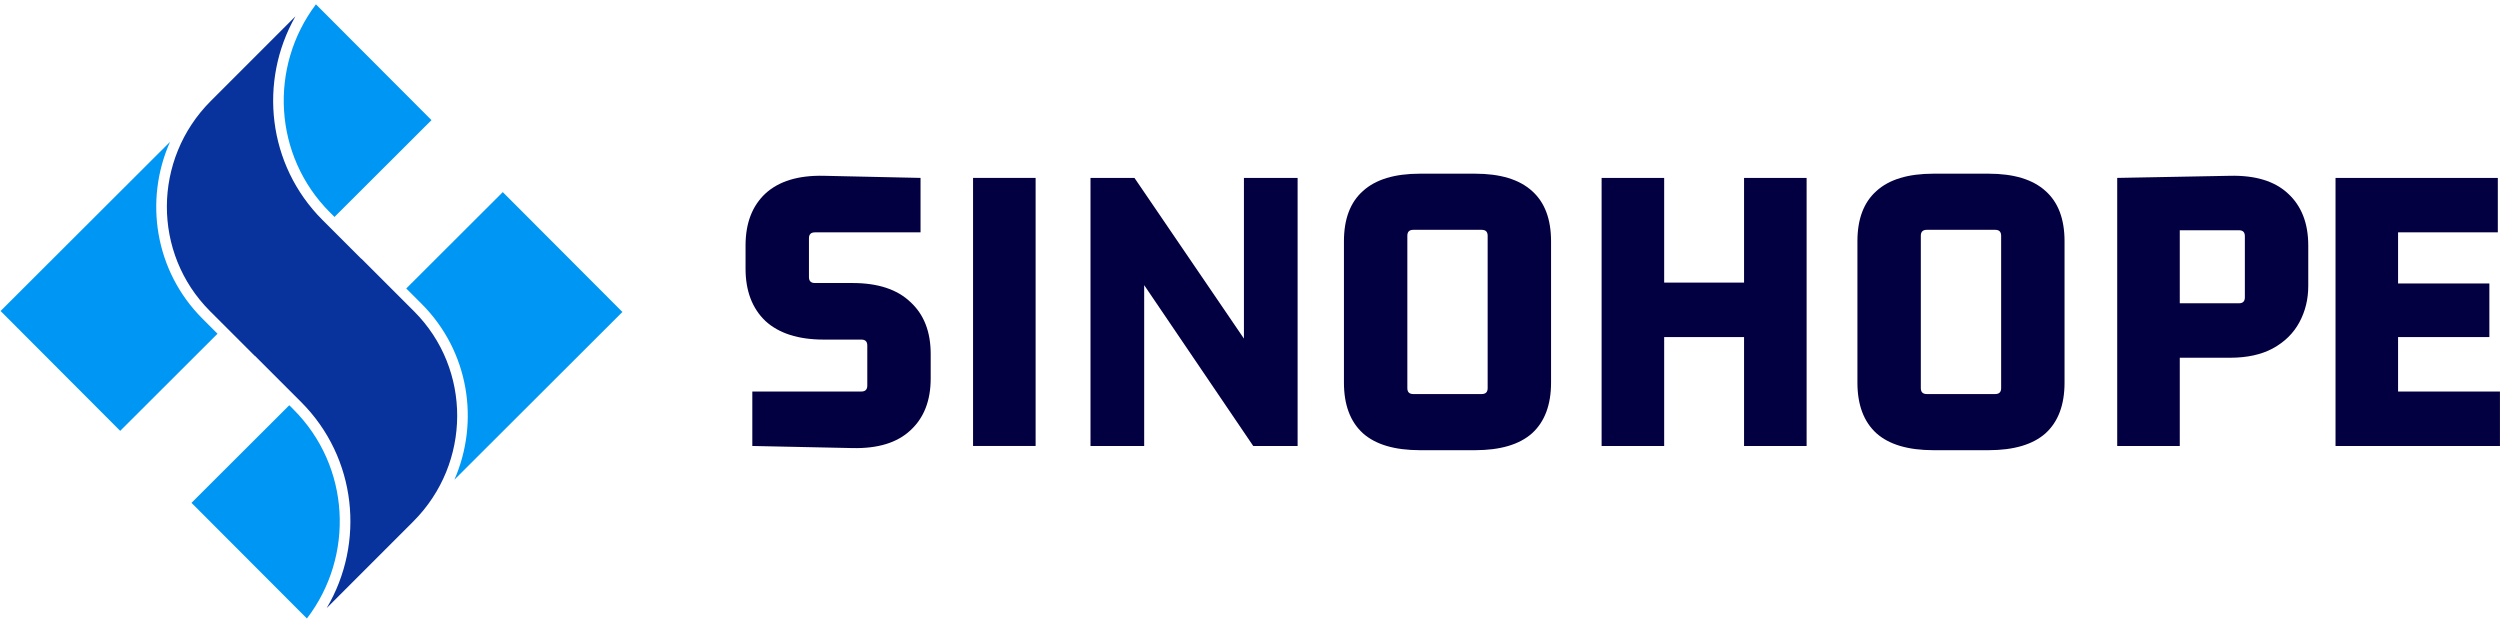
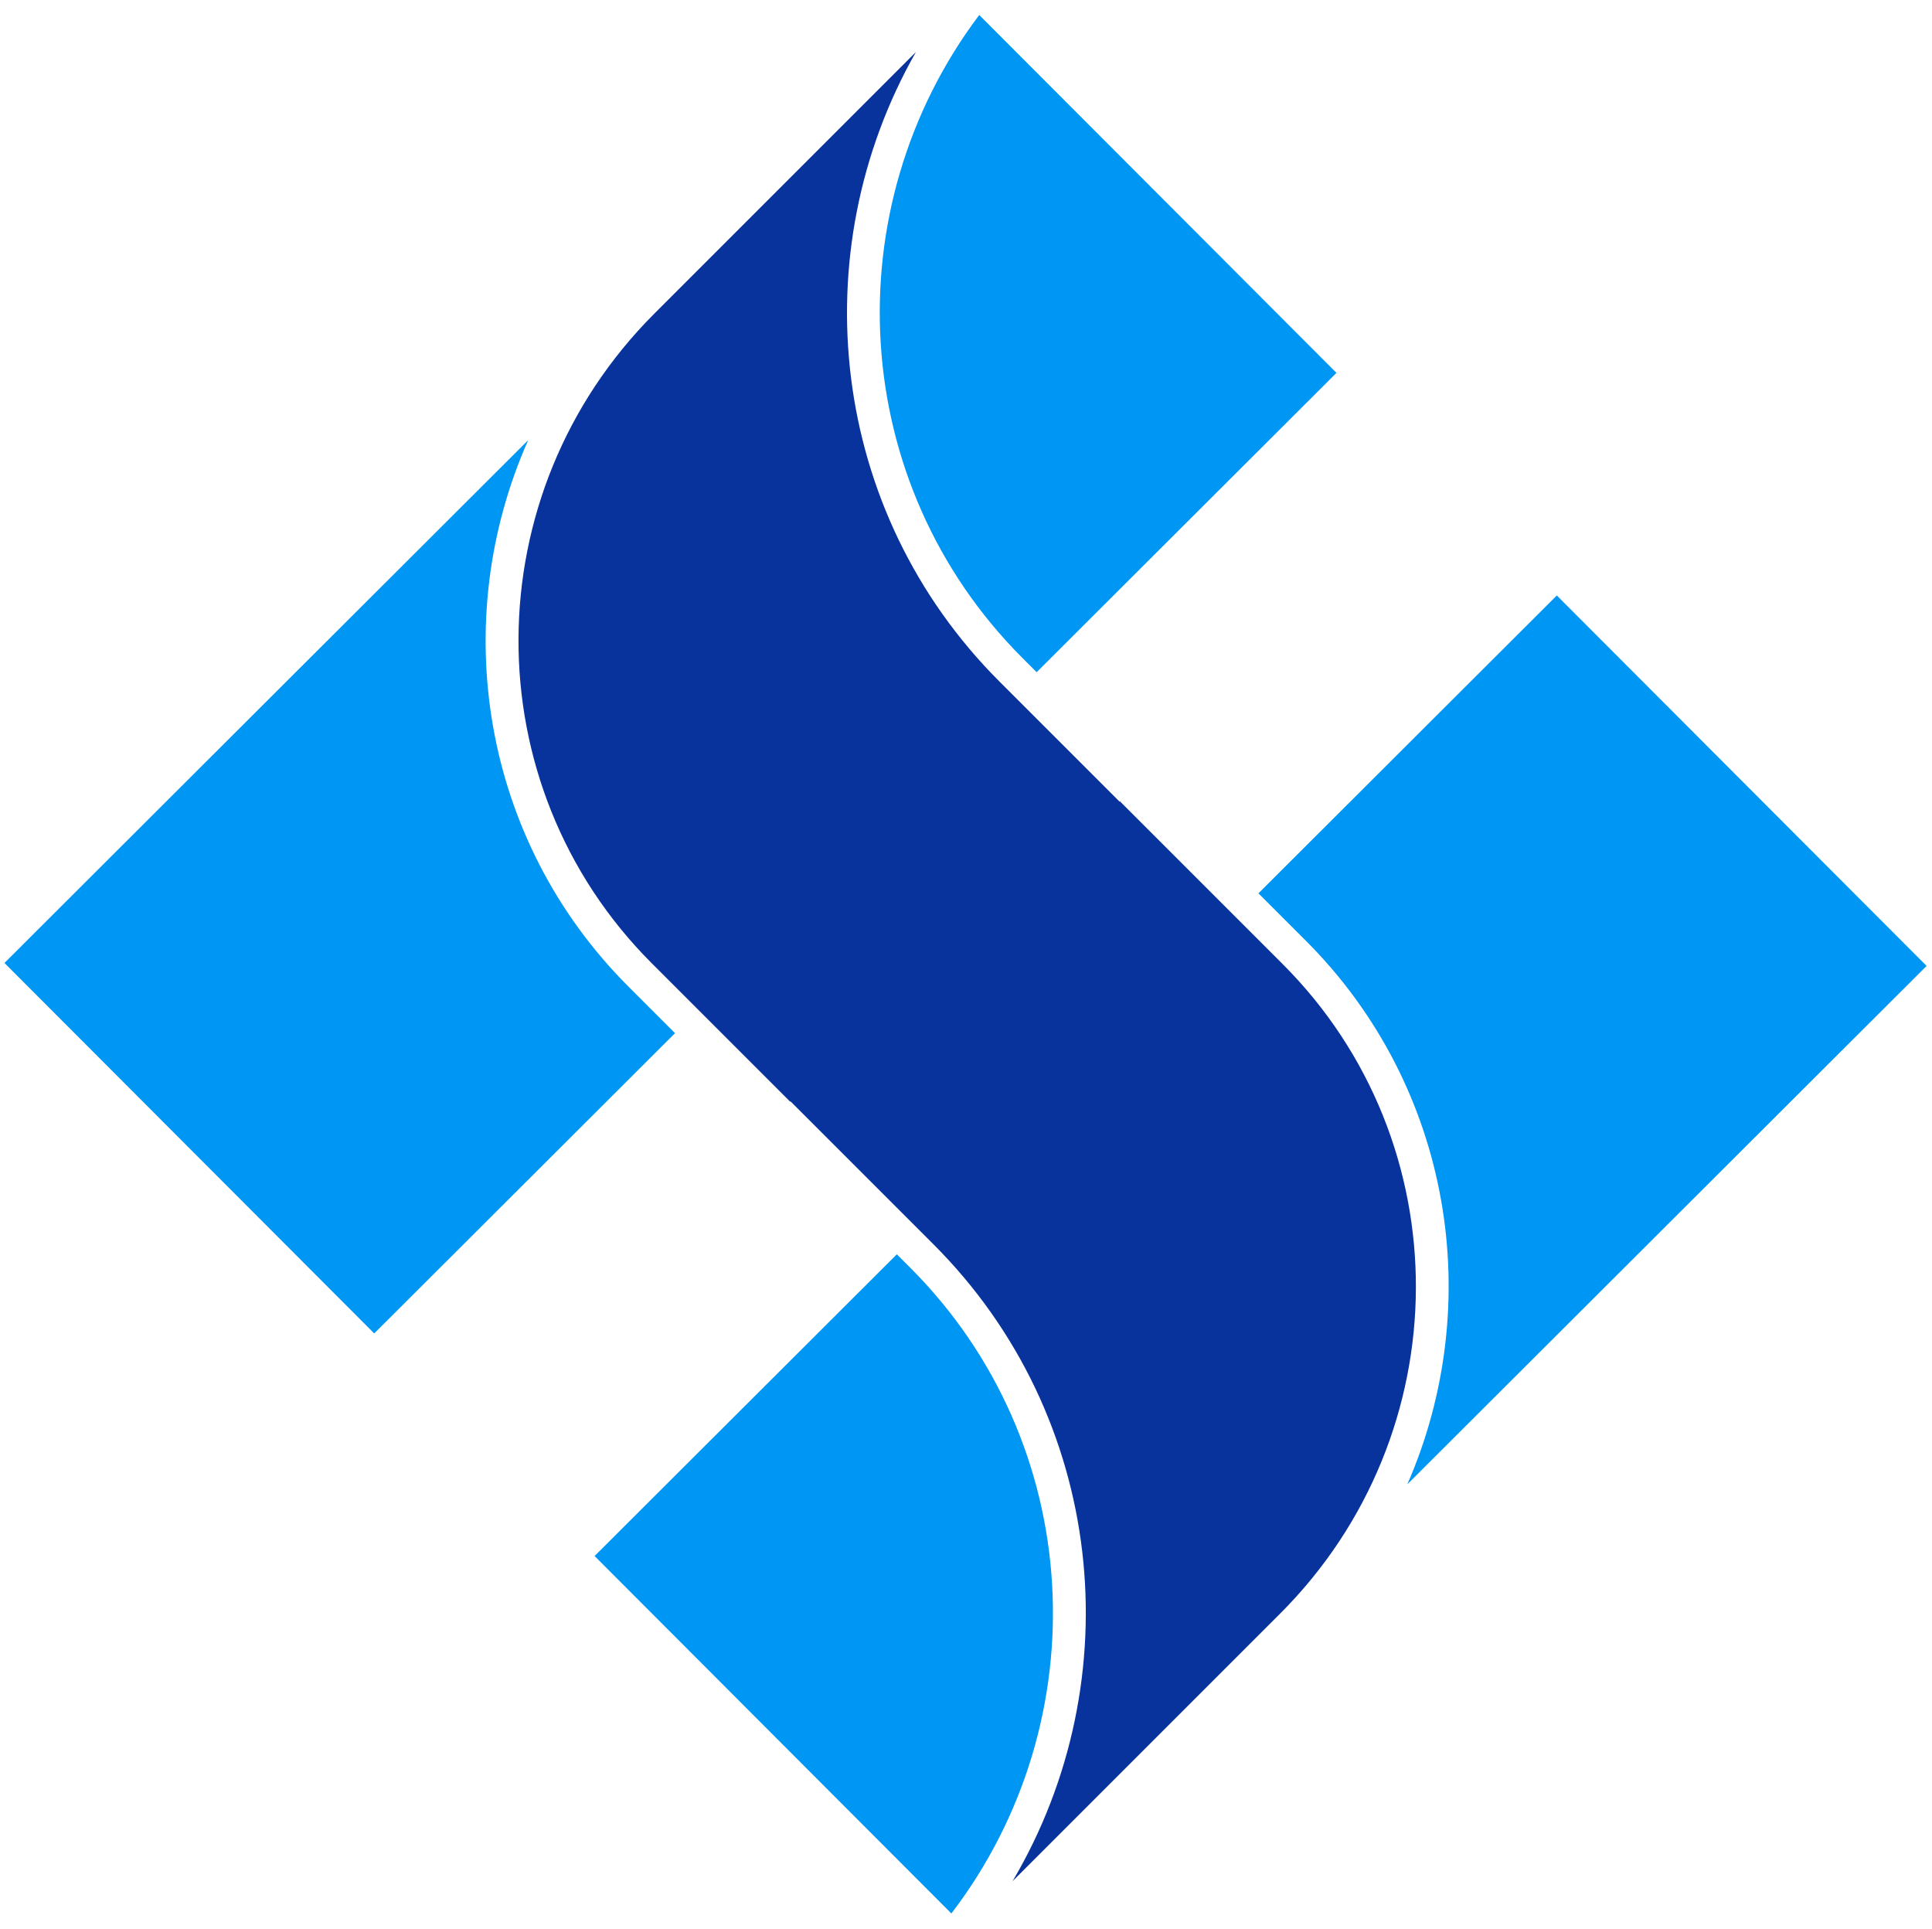
- <svg xmlns="http://www.w3.org/2000/svg" width="1425" height="356" viewBox="0 0 1425 356" fill="none">
-   <path d="M464.479 161.321H485.921C500.377 161.321 511.379 164.931 518.928 172.15C526.638 179.208 530.493 189.073 530.493 201.746V215.703C530.493 228.375 526.638 238.241 518.928 245.299C511.379 252.358 500.377 255.726 485.921 255.405L428.821 254.202V223.162H490.981C493.229 223.162 494.354 222.039 494.354 219.793V196.934C494.354 194.688 493.229 193.565 490.981 193.565H469.538C455.082 193.565 444 190.036 436.29 182.978C428.741 175.759 424.967 165.813 424.967 153.14V139.906C424.967 127.233 428.741 117.368 436.29 110.309C444 103.251 455.082 99.882 469.538 100.203L524.71 101.406V132.447H464.479C462.23 132.447 461.106 133.57 461.106 135.815V157.953C461.106 160.199 462.23 161.321 464.479 161.321Z" fill="#030041" />
-   <path d="M590.299 254.202H554.642V101.406H590.299V254.202Z" fill="#030041" />
-   <path d="M709.04 200.062V101.406H739.638V254.202H714.341L647.122 155.065H652.182V254.202H621.584V101.406H646.64L713.859 200.062H709.04Z" fill="#030041" />
-   <path d="M844.588 131.003H805.558C803.309 131.003 802.185 132.126 802.185 134.372V221.237C802.185 223.483 803.309 224.606 805.558 224.606H844.588C846.837 224.606 847.961 223.483 847.961 221.237V134.372C847.961 132.126 846.837 131.003 844.588 131.003ZM766.046 218.109V137.5C766.046 124.827 769.66 115.282 776.888 108.865C784.115 102.288 794.957 99 809.413 99H840.733C855.189 99 866.031 102.288 873.258 108.865C880.486 115.282 884.1 124.827 884.1 137.5V218.109C884.1 230.782 880.486 240.407 873.258 246.984C866.031 253.4 855.189 256.609 840.733 256.609H809.413C794.957 256.609 784.115 253.4 776.888 246.984C769.66 240.407 766.046 230.782 766.046 218.109Z" fill="#030041" />
-   <path d="M994.11 165.893V101.406H1029.77V254.202H994.11V187.309L998.928 192.121H943.756L948.575 187.309V254.202H912.917V101.406H948.575V165.893L943.756 161.081H998.928L994.11 165.893Z" fill="#030041" />
-   <path d="M1137.28 131.003H1098.25C1096 131.003 1094.87 132.126 1094.87 134.372V221.237C1094.87 223.483 1096 224.606 1098.25 224.606H1137.28C1139.53 224.606 1140.65 223.483 1140.65 221.237V134.372C1140.65 132.126 1139.53 131.003 1137.28 131.003ZM1058.73 218.109V137.5C1058.73 124.827 1062.35 115.282 1069.58 108.865C1076.8 102.288 1087.65 99 1102.1 99H1133.42C1147.88 99 1158.72 102.288 1165.95 108.865C1173.18 115.282 1176.79 124.827 1176.79 137.5V218.109C1176.79 230.782 1173.18 240.407 1165.95 246.984C1158.72 253.4 1147.88 256.609 1133.42 256.609H1102.1C1087.65 256.609 1076.8 253.4 1069.58 246.984C1062.35 240.407 1058.73 230.782 1058.73 218.109Z" fill="#030041" />
-   <path d="M1242.47 254.202H1206.81V101.406L1271.14 100.203C1285.59 99.882 1296.6 103.251 1304.15 110.309C1311.85 117.368 1315.71 127.233 1315.71 139.906V163.006C1315.71 170.545 1314.02 177.443 1310.65 183.7C1307.28 189.956 1302.22 194.929 1295.47 198.618C1288.89 202.147 1280.78 203.912 1271.14 203.912H1237.65L1242.47 198.378V254.202ZM1242.47 125.469V177.684L1237.65 172.871H1276.2C1278.45 172.871 1279.57 171.749 1279.57 169.503V134.612C1279.57 132.366 1278.45 131.243 1276.2 131.243H1237.65L1242.47 125.469Z" fill="#030041" />
-   <path d="M1424.97 254.202H1331.25V101.406H1423.76V132.447H1362.08L1366.9 127.634V166.375L1362.08 161.562H1418.94V192.121H1362.08L1366.9 187.309V227.974L1362.08 223.162H1424.97V254.202Z" fill="#030041" />
-   <path fill-rule="evenodd" clip-rule="evenodd" d="M96.906 80.868L0.328 177.274L68.516 245.585L123.981 190.22L115.39 181.629C88.231 154.47 82.095 114.2 96.906 80.868ZM190.663 123.657L188.068 121.063C155.835 88.83 153.215 38.129 180.079 2.477L245.951 68.468L190.663 123.657ZM164.882 230.995L109.149 286.628L174.941 352.539C202.213 316.863 199.721 265.834 167.335 233.448L164.882 230.995ZM259.021 273.401C273.532 240.174 267.318 200.187 240.303 173.173L231.563 164.432L286.583 109.51L354.771 177.822L259.021 273.401Z" fill="#0096F4" />
-   <path fill-rule="evenodd" clip-rule="evenodd" d="M145.278 202.79L171.641 229.154C203.372 260.885 208.199 309.394 186.23 346.579L235.563 297.246C268.765 264.043 268.97 210.416 236.021 177.467L206.021 147.467L205.959 147.53L183.785 125.356C152.446 94.017 147.351 46.309 168.397 9.311L120.154 57.555C86.951 90.757 86.746 144.384 119.695 177.334L145.215 202.853L145.278 202.79Z" fill="#08329C" />
+ <svg xmlns="http://www.w3.org/2000/svg" width="539" height="538" viewBox="0 0 539 538" fill="none">
+   <path fill-rule="evenodd" clip-rule="evenodd" d="M147.361 122.786L1.245 268.641L104.408 371.991L188.323 288.227L175.325 275.229C134.236 234.14 124.953 173.215 147.361 122.786ZM289.208 187.522L285.282 183.597C236.516 134.831 232.552 58.124 273.196 4.185L372.854 104.025L289.208 187.522ZM250.203 349.916L165.883 434.086L265.421 533.805C306.682 479.829 302.912 402.626 253.915 353.629L250.203 349.916ZM392.629 414.075C414.583 363.804 405.181 303.307 364.31 262.436L351.087 249.213L434.329 166.12L537.492 269.47L392.629 414.075Z" fill="#0096F4" />
+   <path fill-rule="evenodd" clip-rule="evenodd" d="M220.541 307.246L260.427 347.132C308.434 395.139 315.737 468.531 282.498 524.789L357.136 450.151C407.369 399.918 407.68 318.784 357.829 268.933L312.442 223.546L312.348 223.641L278.801 190.094C231.386 142.679 223.678 70.501 255.519 14.526L182.53 87.515C132.297 137.748 131.986 218.882 181.837 268.733L220.446 307.342L220.541 307.246Z" fill="#08329C" />
</svg>
